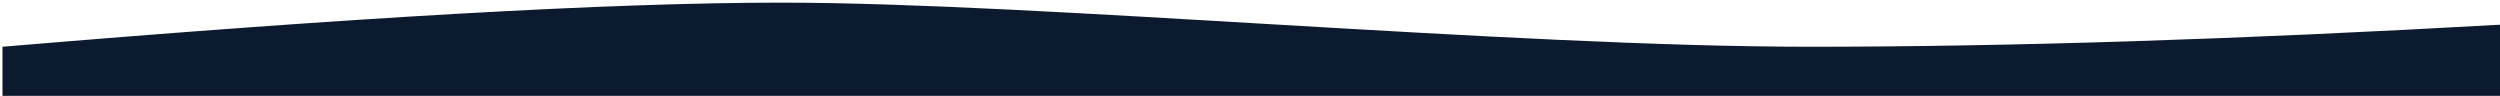
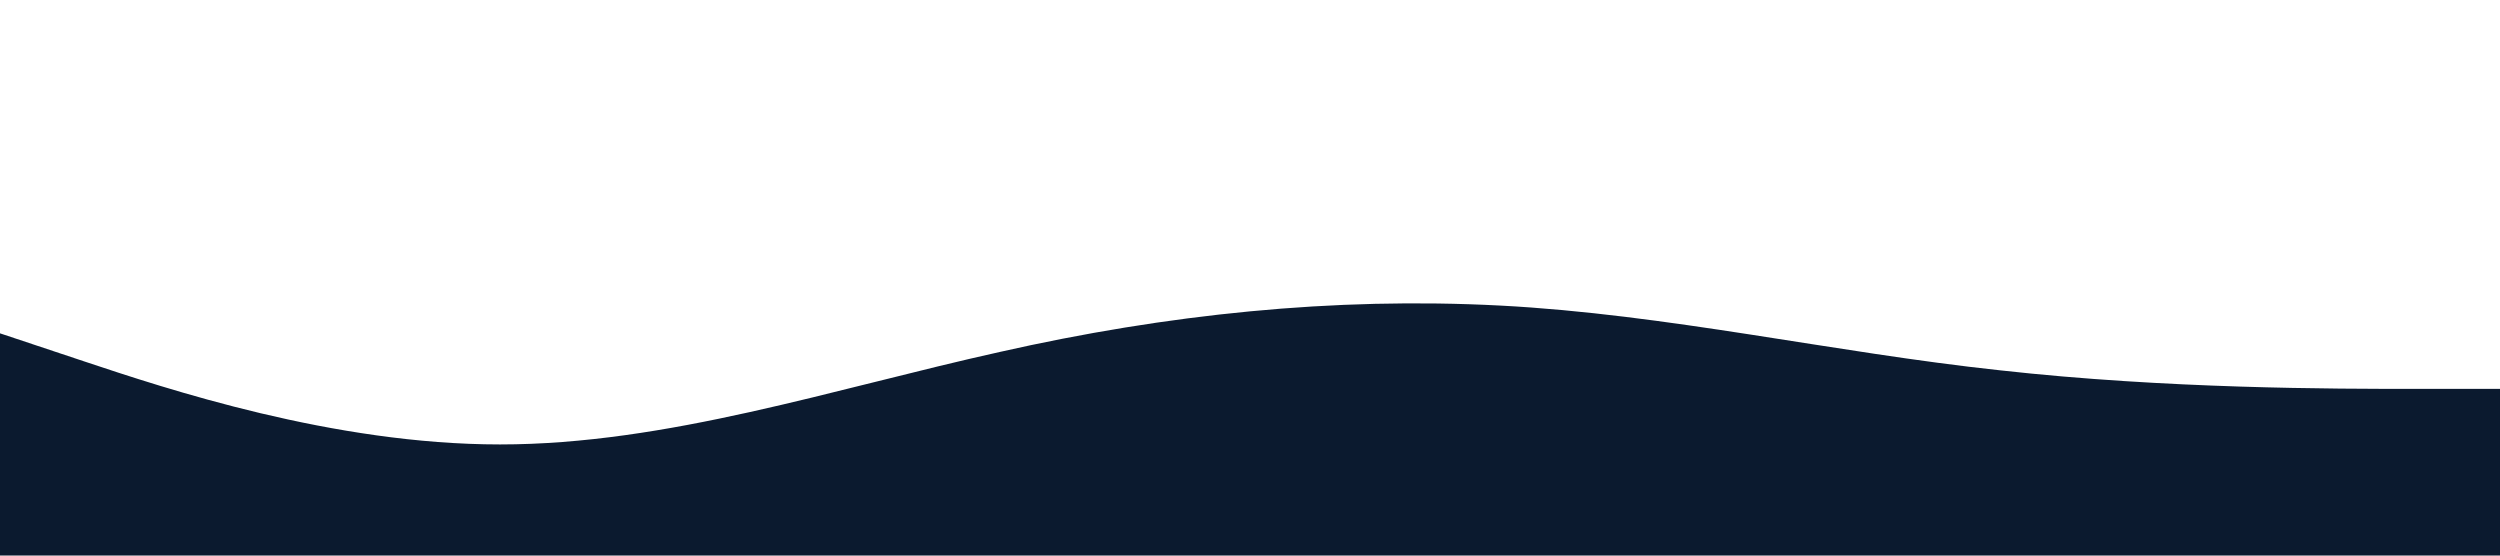
- <svg xmlns="http://www.w3.org/2000/svg" width="913px" height="35px" viewBox="0 0 913 35">
-   <g id="Page-1" stroke="none" stroke-width="1" fill="none" fill-rule="evenodd">
-     <g id="Path-74" fill="#0B1A2E" fill-rule="nonzero">
-       <path d="M0.907,17.075 C128.47,6.335 223.309,0.965 285.422,0.965 C378.592,0.965 551.624,17.075 661.01,17.075 C733.934,17.075 817.931,14.39 913,9.02 L913,35 L0.907,35 L0.907,17.075 Z" id="Path-7" />
-     </g>
-   </g>
+ <svg xmlns="http://www.w3.org/2000/svg" viewBox="0 0 1440 320">
+   <path fill="#0B1A2F" fill-opacity="1" d="M0,192L48,208C96,224,192,256,288,256C384,256,480,224,576,202.7C672,181,768,171,864,176C960,181,1056,203,1152,213.3C1248,224,1344,224,1392,224L1440,224L1440,320L1392,320C1344,320,1248,320,1152,320C1056,320,960,320,864,320C768,320,672,320,576,320C480,320,384,320,288,320C192,320,96,320,48,320L0,320Z" />
</svg>
